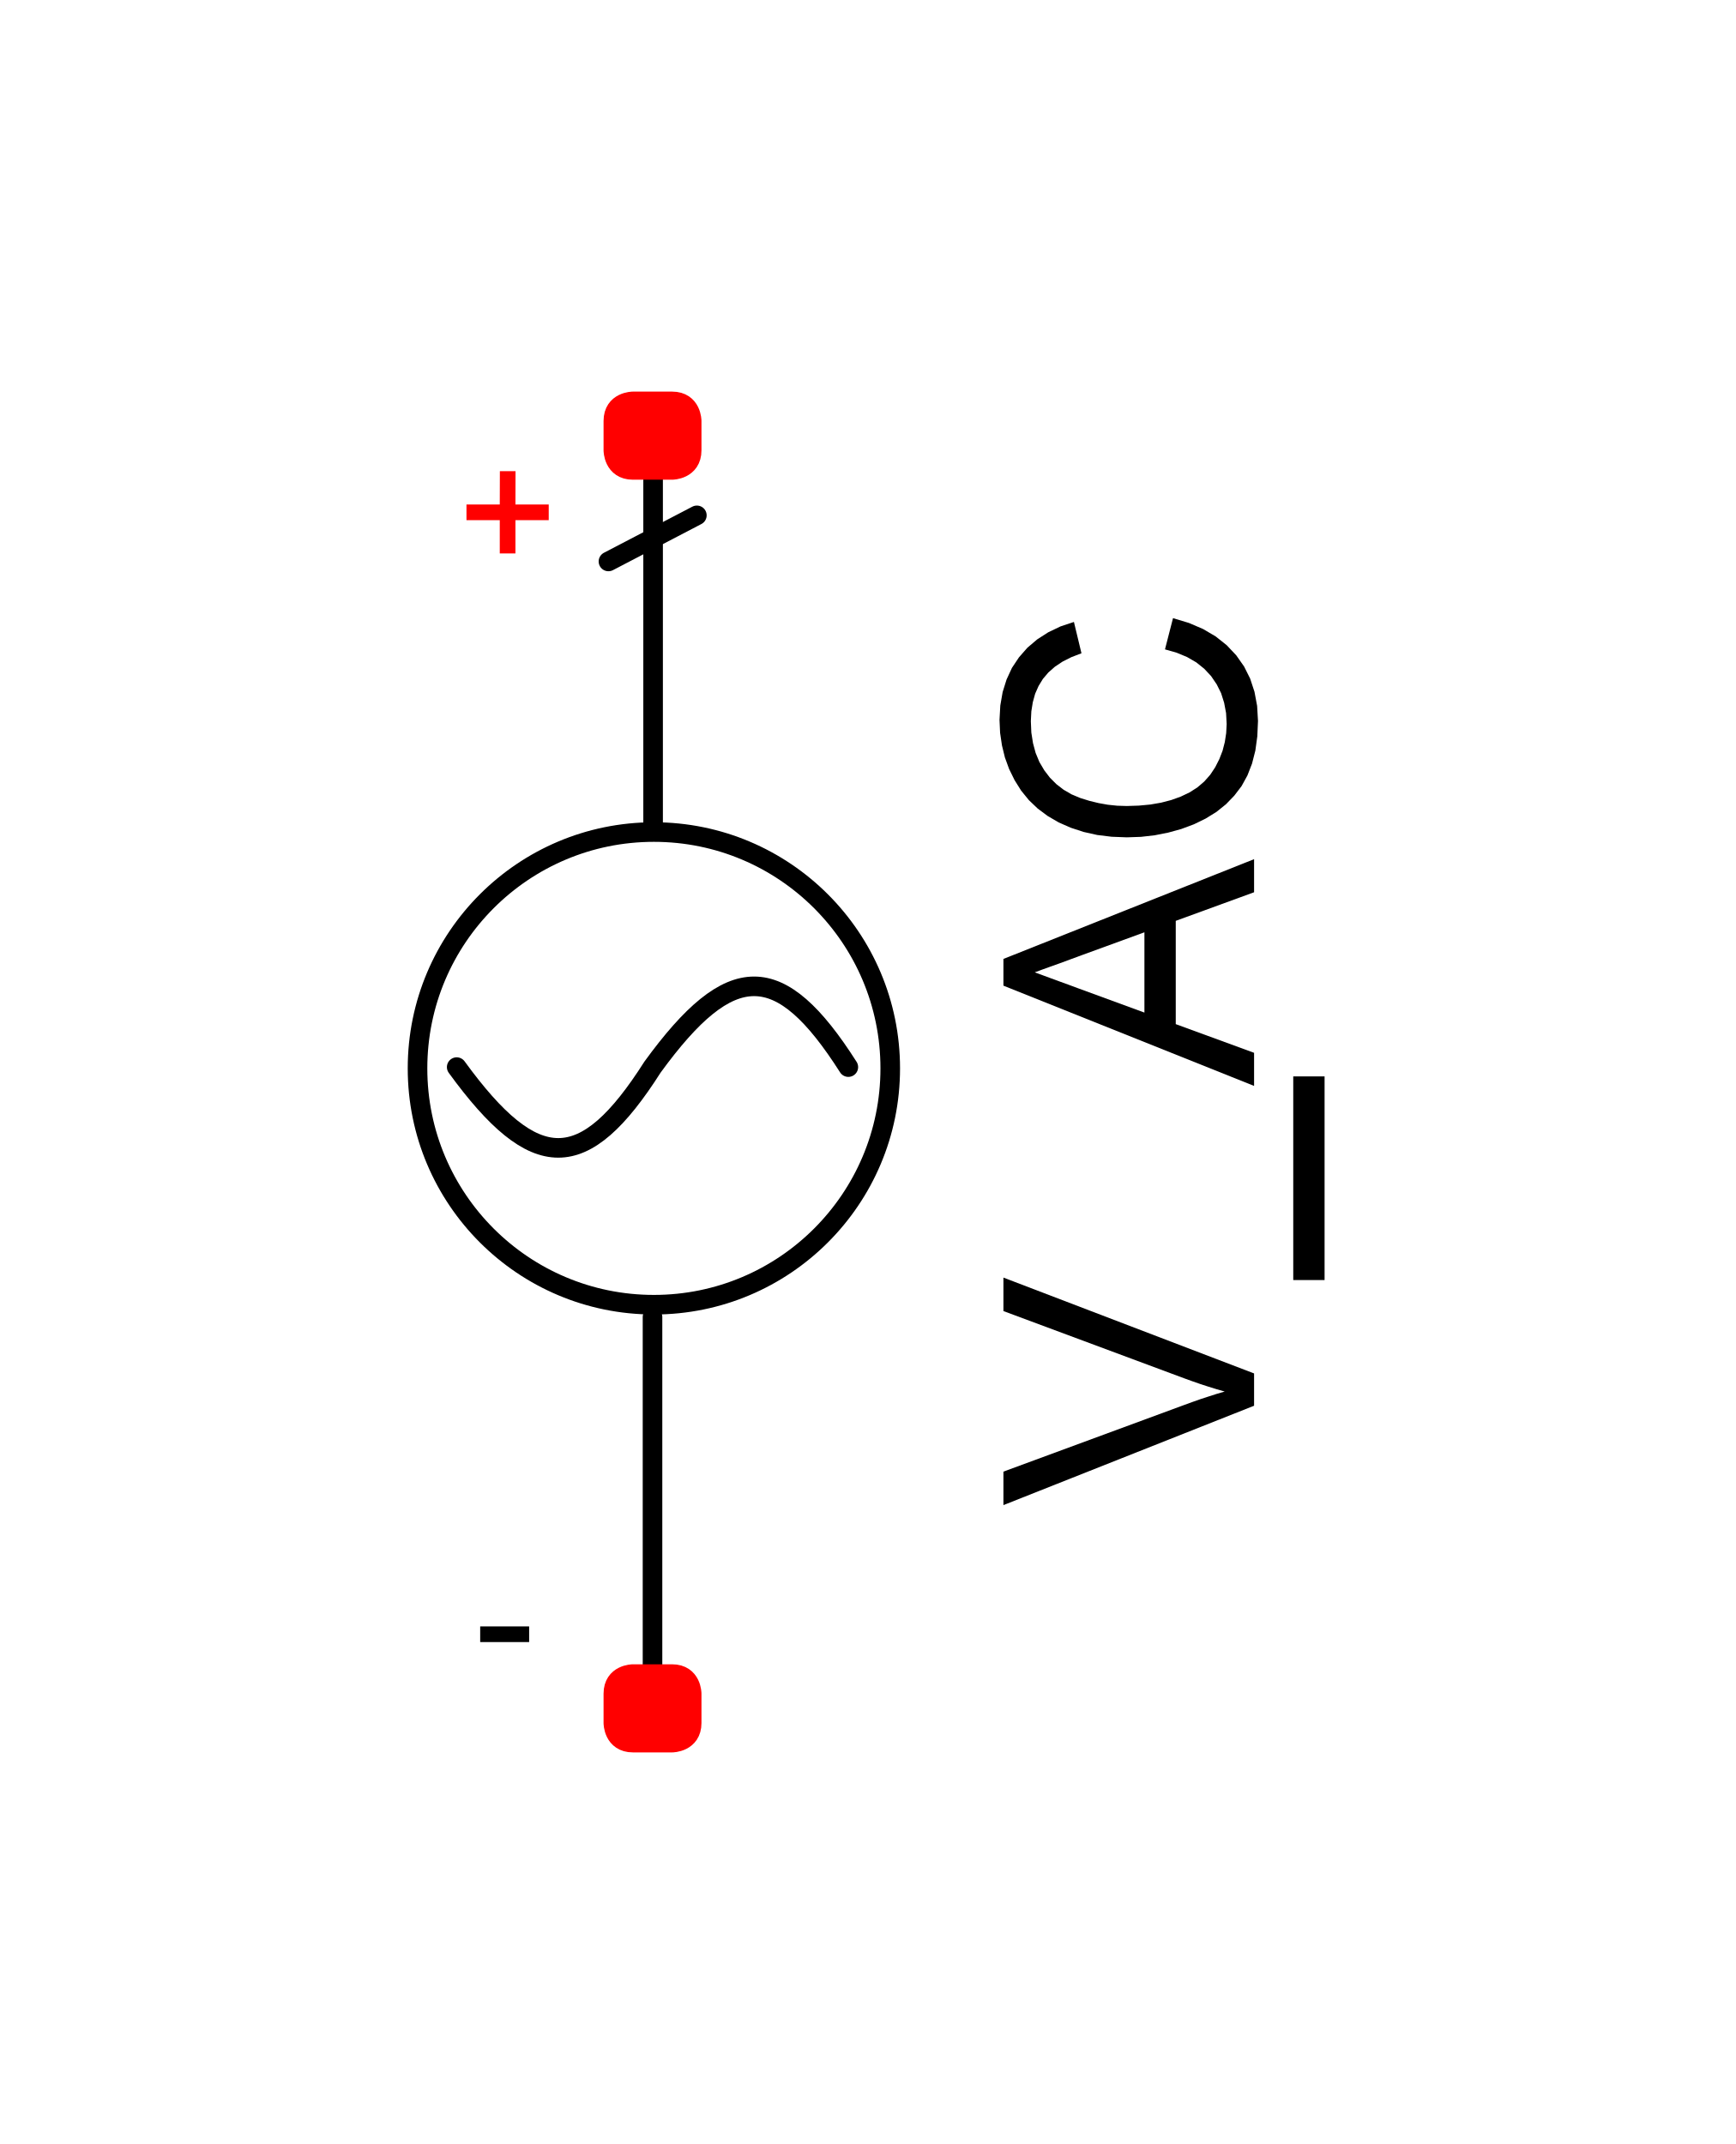
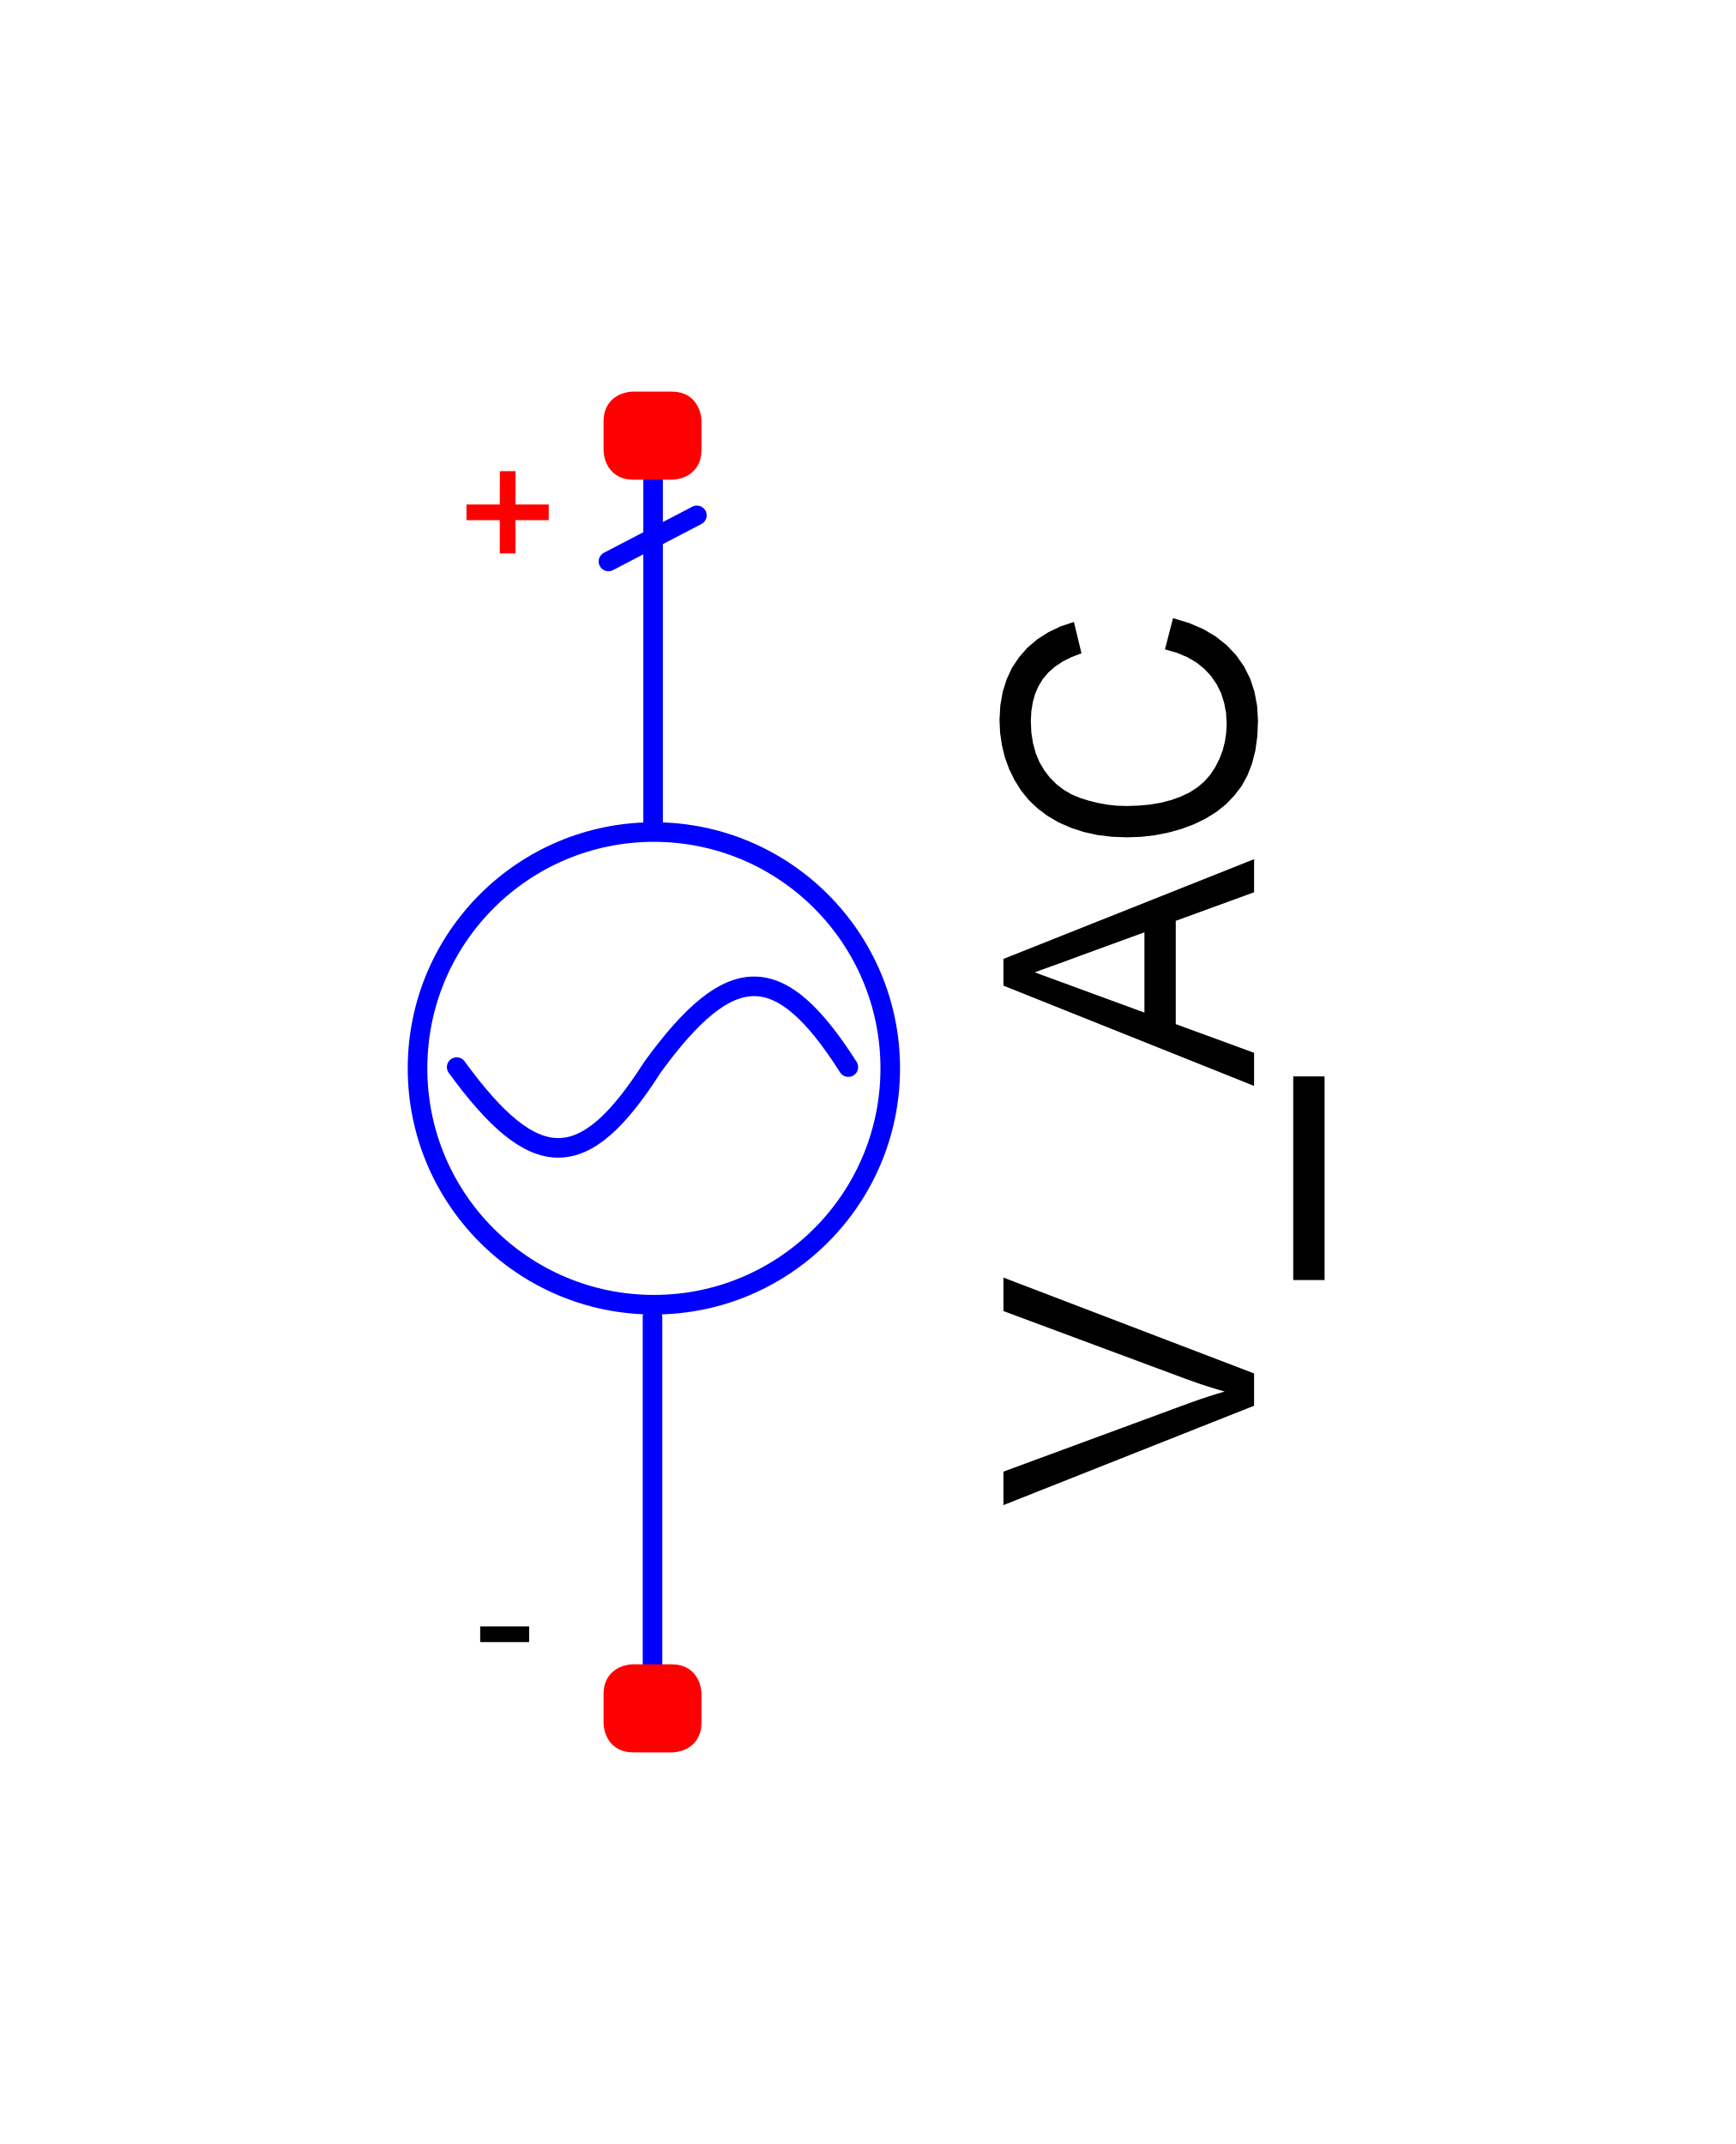
<svg xmlns="http://www.w3.org/2000/svg" version="1.1" baseProfile="full" width="17mm" height="21mm" viewBox="0 0 174 219">
  <defs>
    <style type="text/css">

polyline {stroke-linecap:round; stroke-linejoin:round}
polygon {stroke-linecap:round; stroke-linejoin:round}
path {stroke-linecap:round; stroke-linejoin:round}
circle {stroke-linecap:round; stroke-linejoin:round}

</style>
  </defs>
  <path fill="rgb(0,0,0)" stroke="rgb(0,0,0)" stroke-width="0" d=" M 126.44 143.59 L 100.84 153.74 100.84 150.32 119.28 143.52 120.16 143.20 121.01 142.90 121.84 142.63 122.65 142.37 123.44 142.14 122.61 141.90 121.77 141.64 120.94 141.37 120.11 141.08 119.28 140.78 100.84 133.92 100.84 130.50 126.44 140.29 Z M 133.64 130.75 L 130.44 130.75 130.44 109.95 133.64 109.95 Z M 126.44 110.92 L 100.84 100.68 100.84 97.95 126.44 87.76 126.44 91.14 118.44 94.06 118.44 104.61 126.44 107.54 Z M 115.24 103.43 L 115.24 95.23 108.94 97.53 107.72 97.98 106.61 98.39 105.63 98.74 104.77 99.05 104.04 99.32 104.83 99.61 105.67 99.92 106.54 100.24 107.45 100.57 108.39 100.92 Z M 117.34 66.33 L 118.16 63.14 119.78 63.63 121.23 64.25 122.52 65.01 123.65 65.91 124.62 66.94 125.42 68.08 126.04 69.32 126.48 70.66 126.75 72.10 126.84 73.64 126.77 75.21 126.57 76.67 126.23 78.00 125.76 79.21 125.16 80.30 124.42 81.27 123.57 82.15 122.60 82.93 121.50 83.61 120.29 84.20 119.00 84.68 117.66 85.05 116.29 85.32 114.89 85.48 113.44 85.53 111.89 85.47 110.42 85.29 109.03 84.98 107.72 84.55 106.49 84.01 105.36 83.35 104.34 82.59 103.44 81.73 102.65 80.76 101.98 79.69 101.42 78.55 100.99 77.37 100.69 76.14 100.50 74.86 100.44 73.54 100.52 72.07 100.76 70.69 101.16 69.41 101.71 68.22 102.43 67.14 103.29 66.16 104.29 65.31 105.41 64.59 106.66 63.99 108.04 63.53 108.81 66.73 107.79 67.12 106.88 67.58 106.10 68.10 105.43 68.69 104.87 69.35 104.43 70.07 104.08 70.86 103.84 71.73 103.69 72.66 103.64 73.67 103.69 74.83 103.86 75.91 104.13 76.91 104.51 77.83 105.01 78.68 105.59 79.44 106.25 80.10 106.99 80.67 107.80 81.14 108.68 81.51 109.61 81.80 110.55 82.03 111.50 82.20 112.46 82.30 113.44 82.33 114.67 82.29 115.84 82.18 116.94 81.99 117.98 81.72 118.95 81.37 119.85 80.94 120.65 80.43 121.35 79.83 121.96 79.14 122.47 78.37 122.89 77.54 123.22 76.69 123.45 75.80 123.59 74.89 123.64 73.96 123.58 72.84 123.38 71.78 123.07 70.80 122.62 69.90 122.05 69.06 121.35 68.31 120.54 67.66 119.59 67.11 118.53 66.67 117.34 66.33 Z" />
  <path fill="rgb(255,0,0)" stroke="rgb(255,0,0)" stroke-width="0" d=" M 49.40 56.53 L 49.40 53.13 46.00 53.13 46.00 51.53 49.40 51.53 49.41 48.13 51.01 48.13 51.00 51.53 54.40 51.53 54.40 53.13 51.00 53.13 51.00 56.53 Z" />
  <path fill="rgb(0,0,0)" stroke="rgb(0,0,0)" stroke-width="0" d=" M 47.40 167.73 L 47.40 166.13 52.40 166.13 52.40 167.73 Z" />
-   <polyline points="65.06 44.56 65.06 84.53" fill="none" stroke="rgb(0,0,0)" stroke-width="2" />
-   <polyline points="65.00 134.53 65.00 174.56" fill="none" stroke="rgb(0,0,0)" stroke-width="2" />
+   <polyline points="65.06 44.56 65.06 84.53" fill="none" stroke="rgb(0,0,255)" stroke-width="2" />
+   <polyline points="65.00 134.53 65.00 174.56" fill="none" stroke="rgb(0,0,255)" stroke-width="2" />
  <path fill="rgb(255,0,0)" stroke="rgb(255,0,0)" stroke-width="2" d=" M 61 43 C 61 41 63 41 63 41 L 67 41 L 67 41 C 69 41 69 43 69 43 L 69 46 L 69 46 C 69 48 67 48 67 48 L 63 48 L 63 48 C 61 48 61 46 61 46 L 61 43 Z" />
  <path fill="rgb(255,0,0)" stroke="rgb(255,0,0)" stroke-width="2" d=" M 61 173 C 61 171 63 171 63 171 L 67 171 L 67 171 C 69 171 69 173 69 173 L 69 176 L 69 176 C 69 178 67 178 67 178 L 63 178 L 63 178 C 61 178 61 176 61 176 L 61 173 Z" />
-   <circle cx="65.14" cy="109.13" r="24.14" fill="none" stroke="rgb(0,0,0)" stroke-width="2" />
-   <polyline points="60.50 57.35 69.53 52.64" fill="none" stroke="rgb(0,0,0)" stroke-width="2" />
-   <path fill="none" stroke="rgb(0,0,0)" stroke-width="2" d=" M 45 109 C 53 120 58 120 65 109 C 73 98 78 98 85 109" />
+   <circle cx="65.14" cy="109.13" r="24.14" fill="none" stroke="rgb(0,0,255)" stroke-width="2" />
+   <polyline points="60.50 57.35 69.53 52.64" fill="none" stroke="rgb(0,0,255)" stroke-width="2" />
+   <path fill="none" stroke="rgb(0,0,255)" stroke-width="2" d=" M 45 109 C 53 120 58 120 65 109 C 73 98 78 98 85 109" />
</svg>
